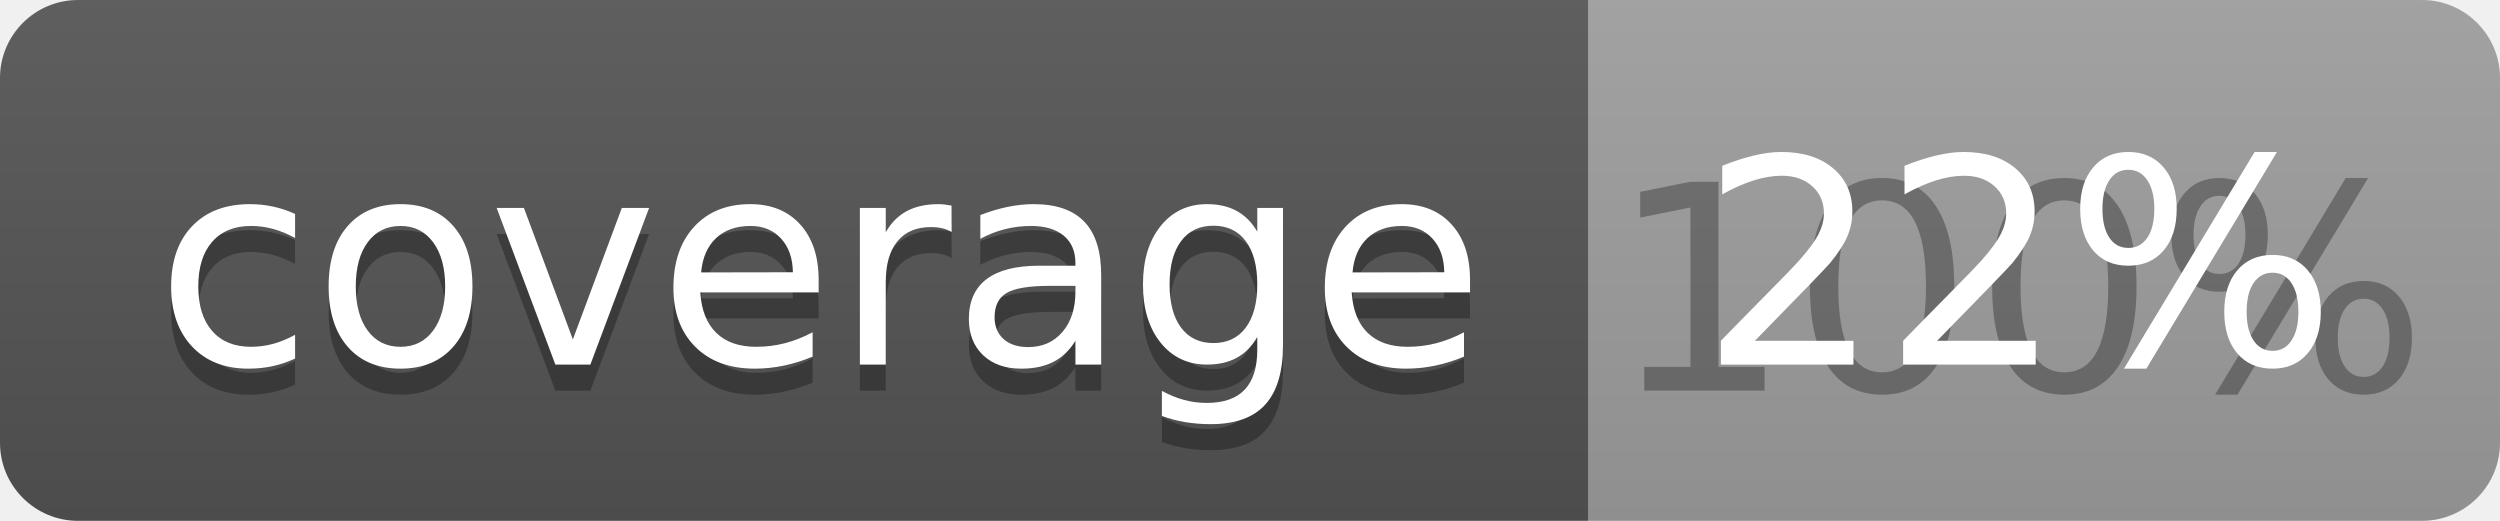
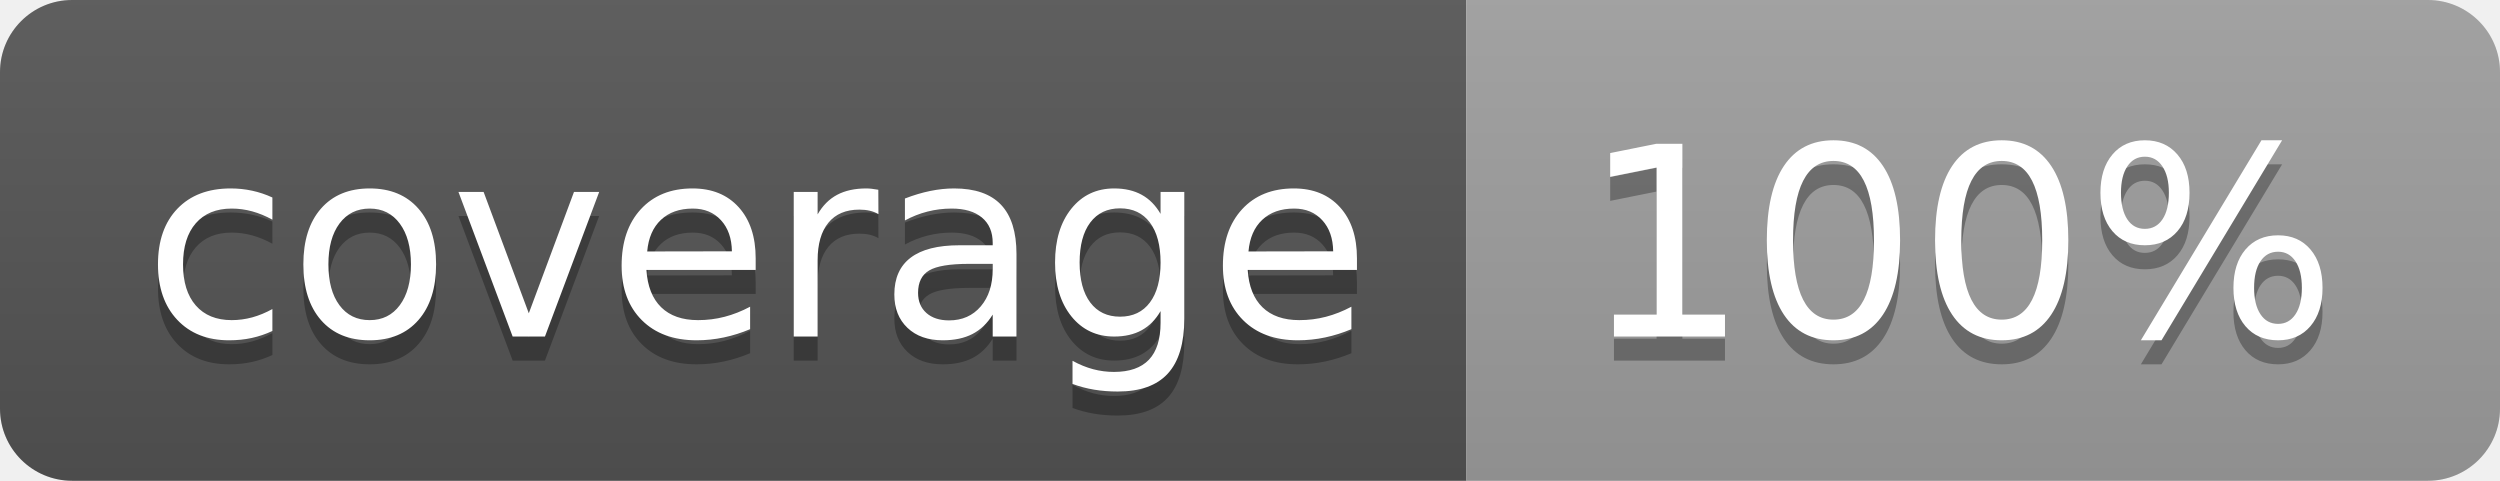
- <svg xmlns="http://www.w3.org/2000/svg" width="96" height="20">
+ <svg xmlns="http://www.w3.org/2000/svg" width="104" height="20">
  <linearGradient id="b" x2="0" y2="100%">
    <stop offset="0" stop-color="#bbb" stop-opacity=".1" />
    <stop offset="1" stop-opacity=".1" />
  </linearGradient>
  <clipPath id="a">
-     <rect width="96" height="20" rx="3" fill="#fff" />
+     <rect width="104" height="20" rx="3" fill="#fff" />
  </clipPath>
  <g clip-path="url(#a)">
    <path fill="#555" d="M0 0h61v20H0z" />
-     <path fill="#9F9F9F" d="M61 0h35v20H61z" />
-     <path fill="url(#b)" d="M0 0h96v20H0z" />
+     <path fill="#9F9F9F" d="M61 0h43v20H61z" />
+     <path fill="url(#b)" d="M0 0h104v20H0z" />
  </g>
  <g fill="#fff" text-anchor="middle" font-family="DejaVu Sans,Verdana,Geneva,sans-serif" font-size="110">
    <text x="315" y="150" fill="#010101" fill-opacity=".3" transform="scale(.1)" textLength="510">coverage</text>
    <text x="315" y="140" transform="scale(.1)" textLength="510">coverage</text>
-     <text x="775" y="150" fill="#010101" fill-opacity=".3" transform="scale(.1)" textLength="250">100%</text>
-     <text x="775" y="140" transform="scale(.1)" textLength="250">22%</text>
+     <text x="815" y="150" fill="#010101" fill-opacity=".3" transform="scale(.1)" textLength="330">100%</text>
+     <text x="815" y="140" transform="scale(.1)" textLength="330">100%</text>
  </g>
</svg>
